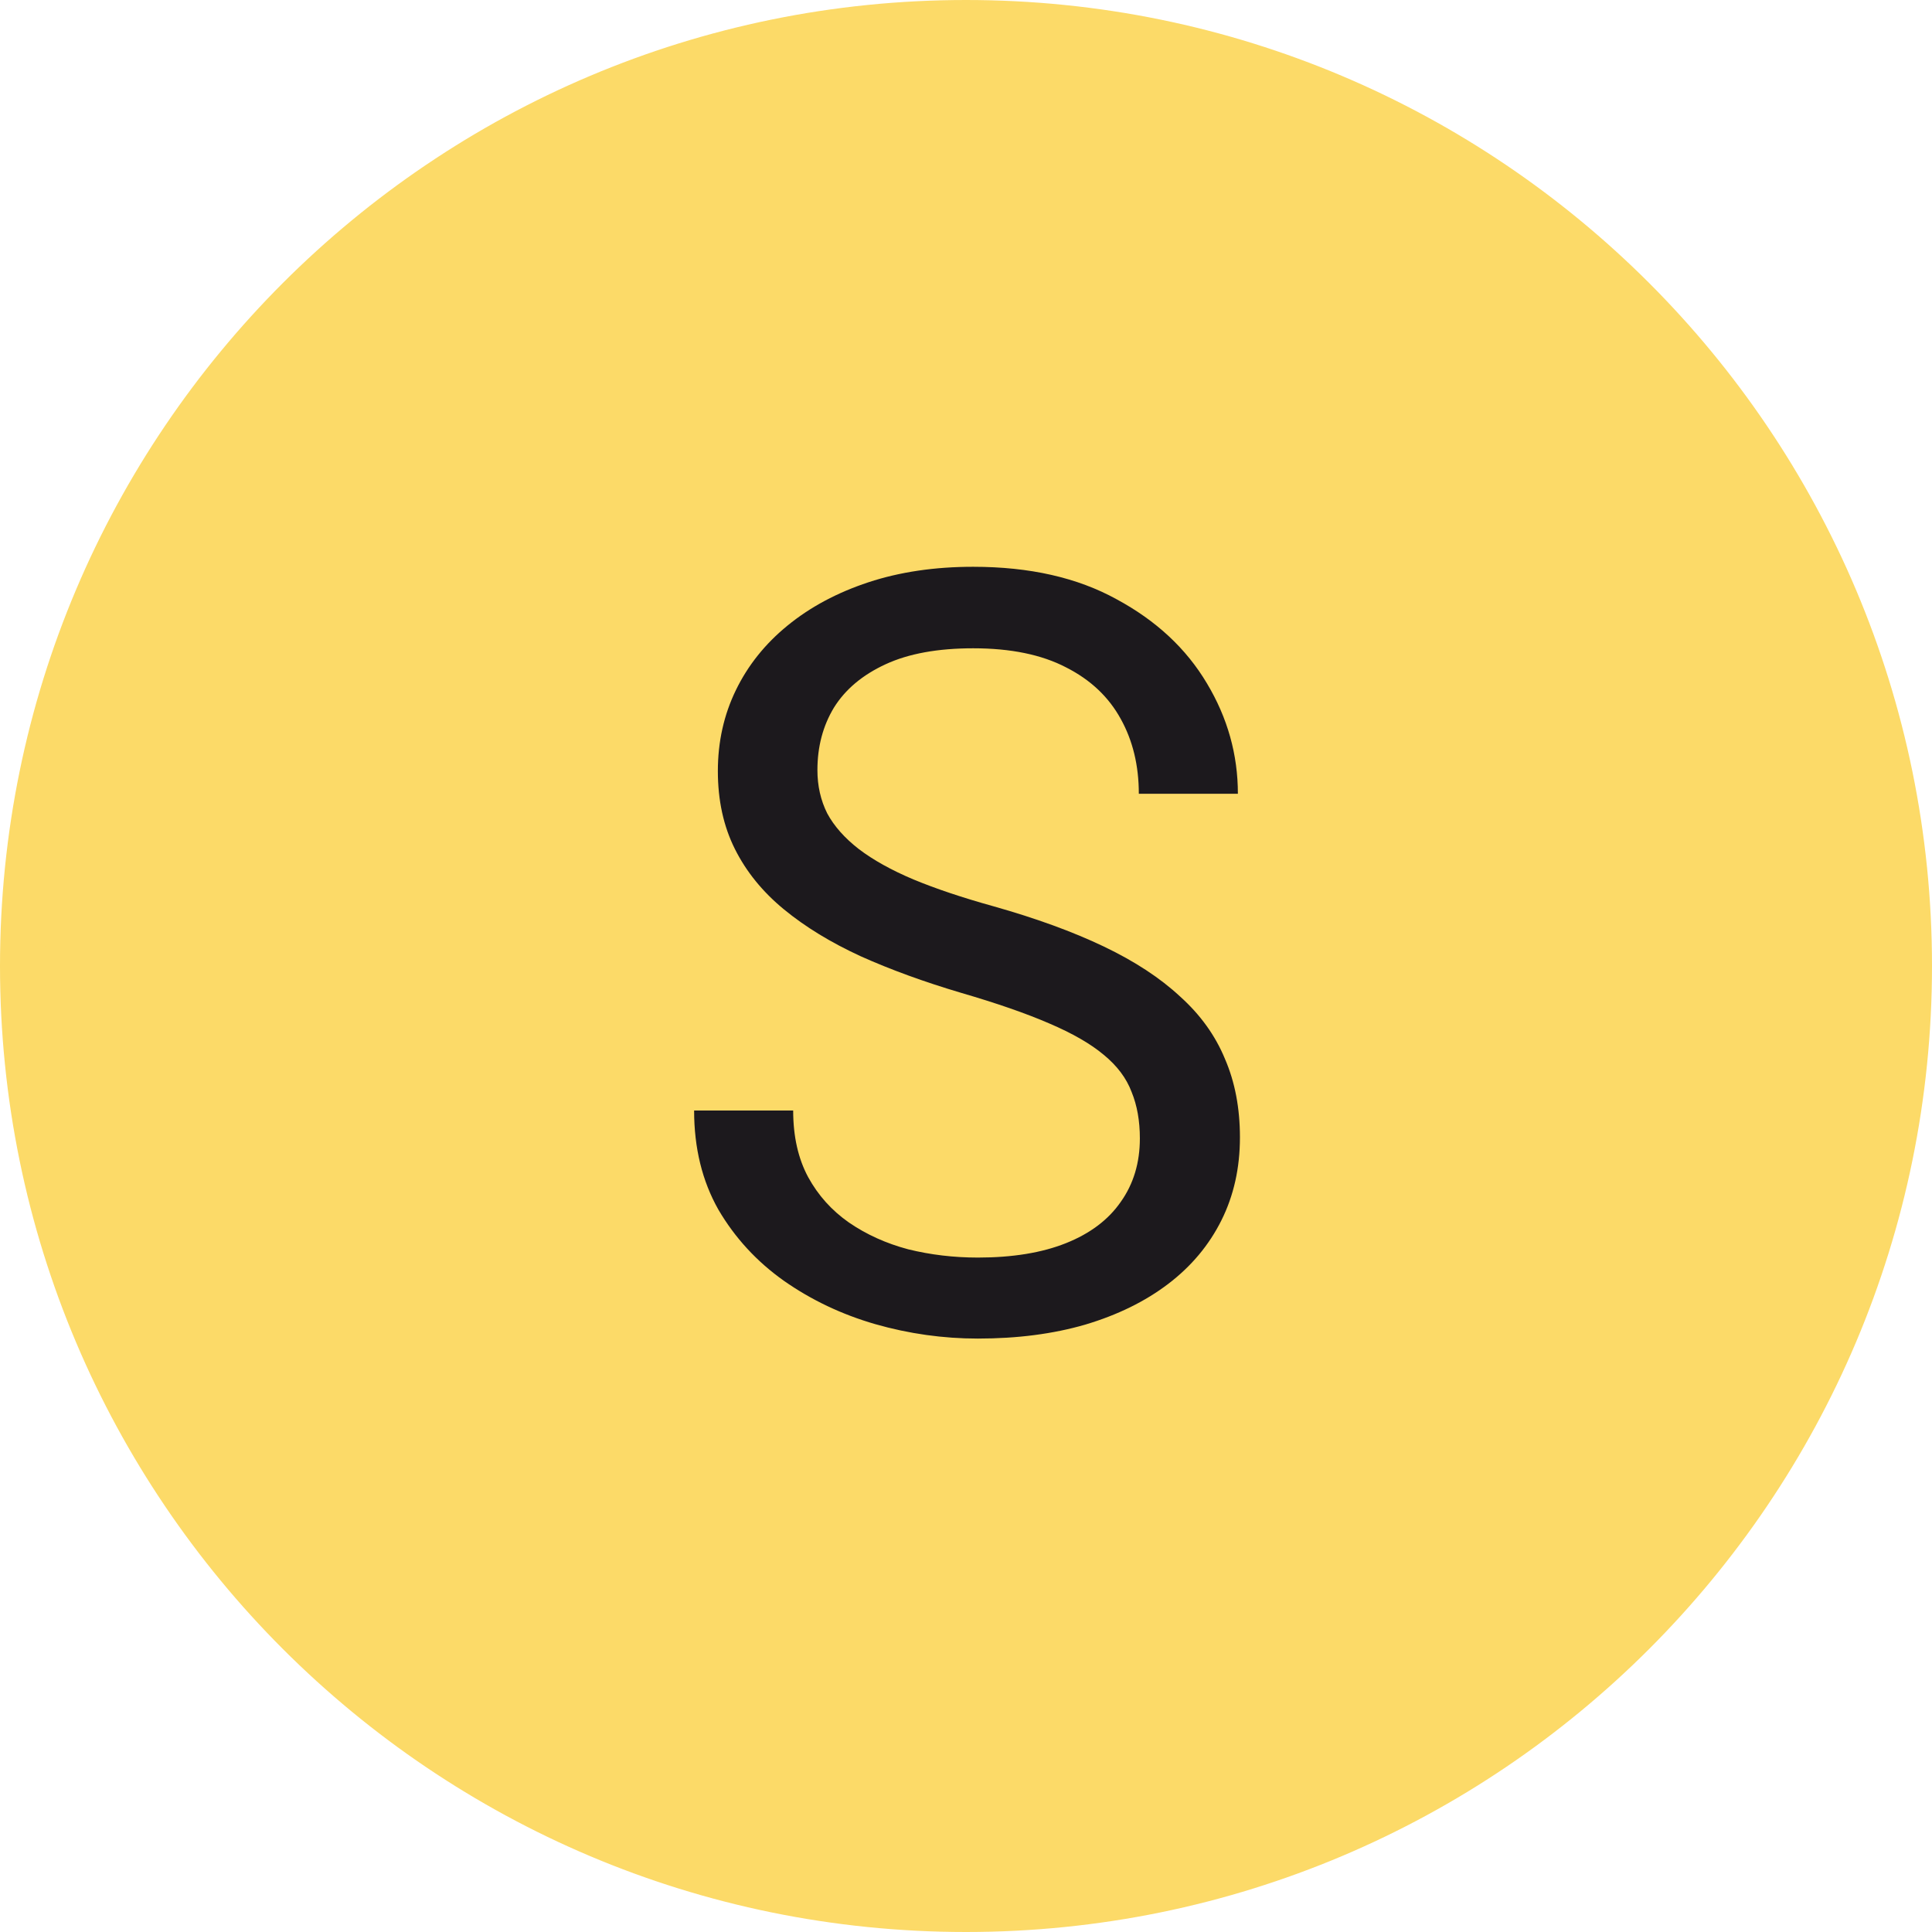
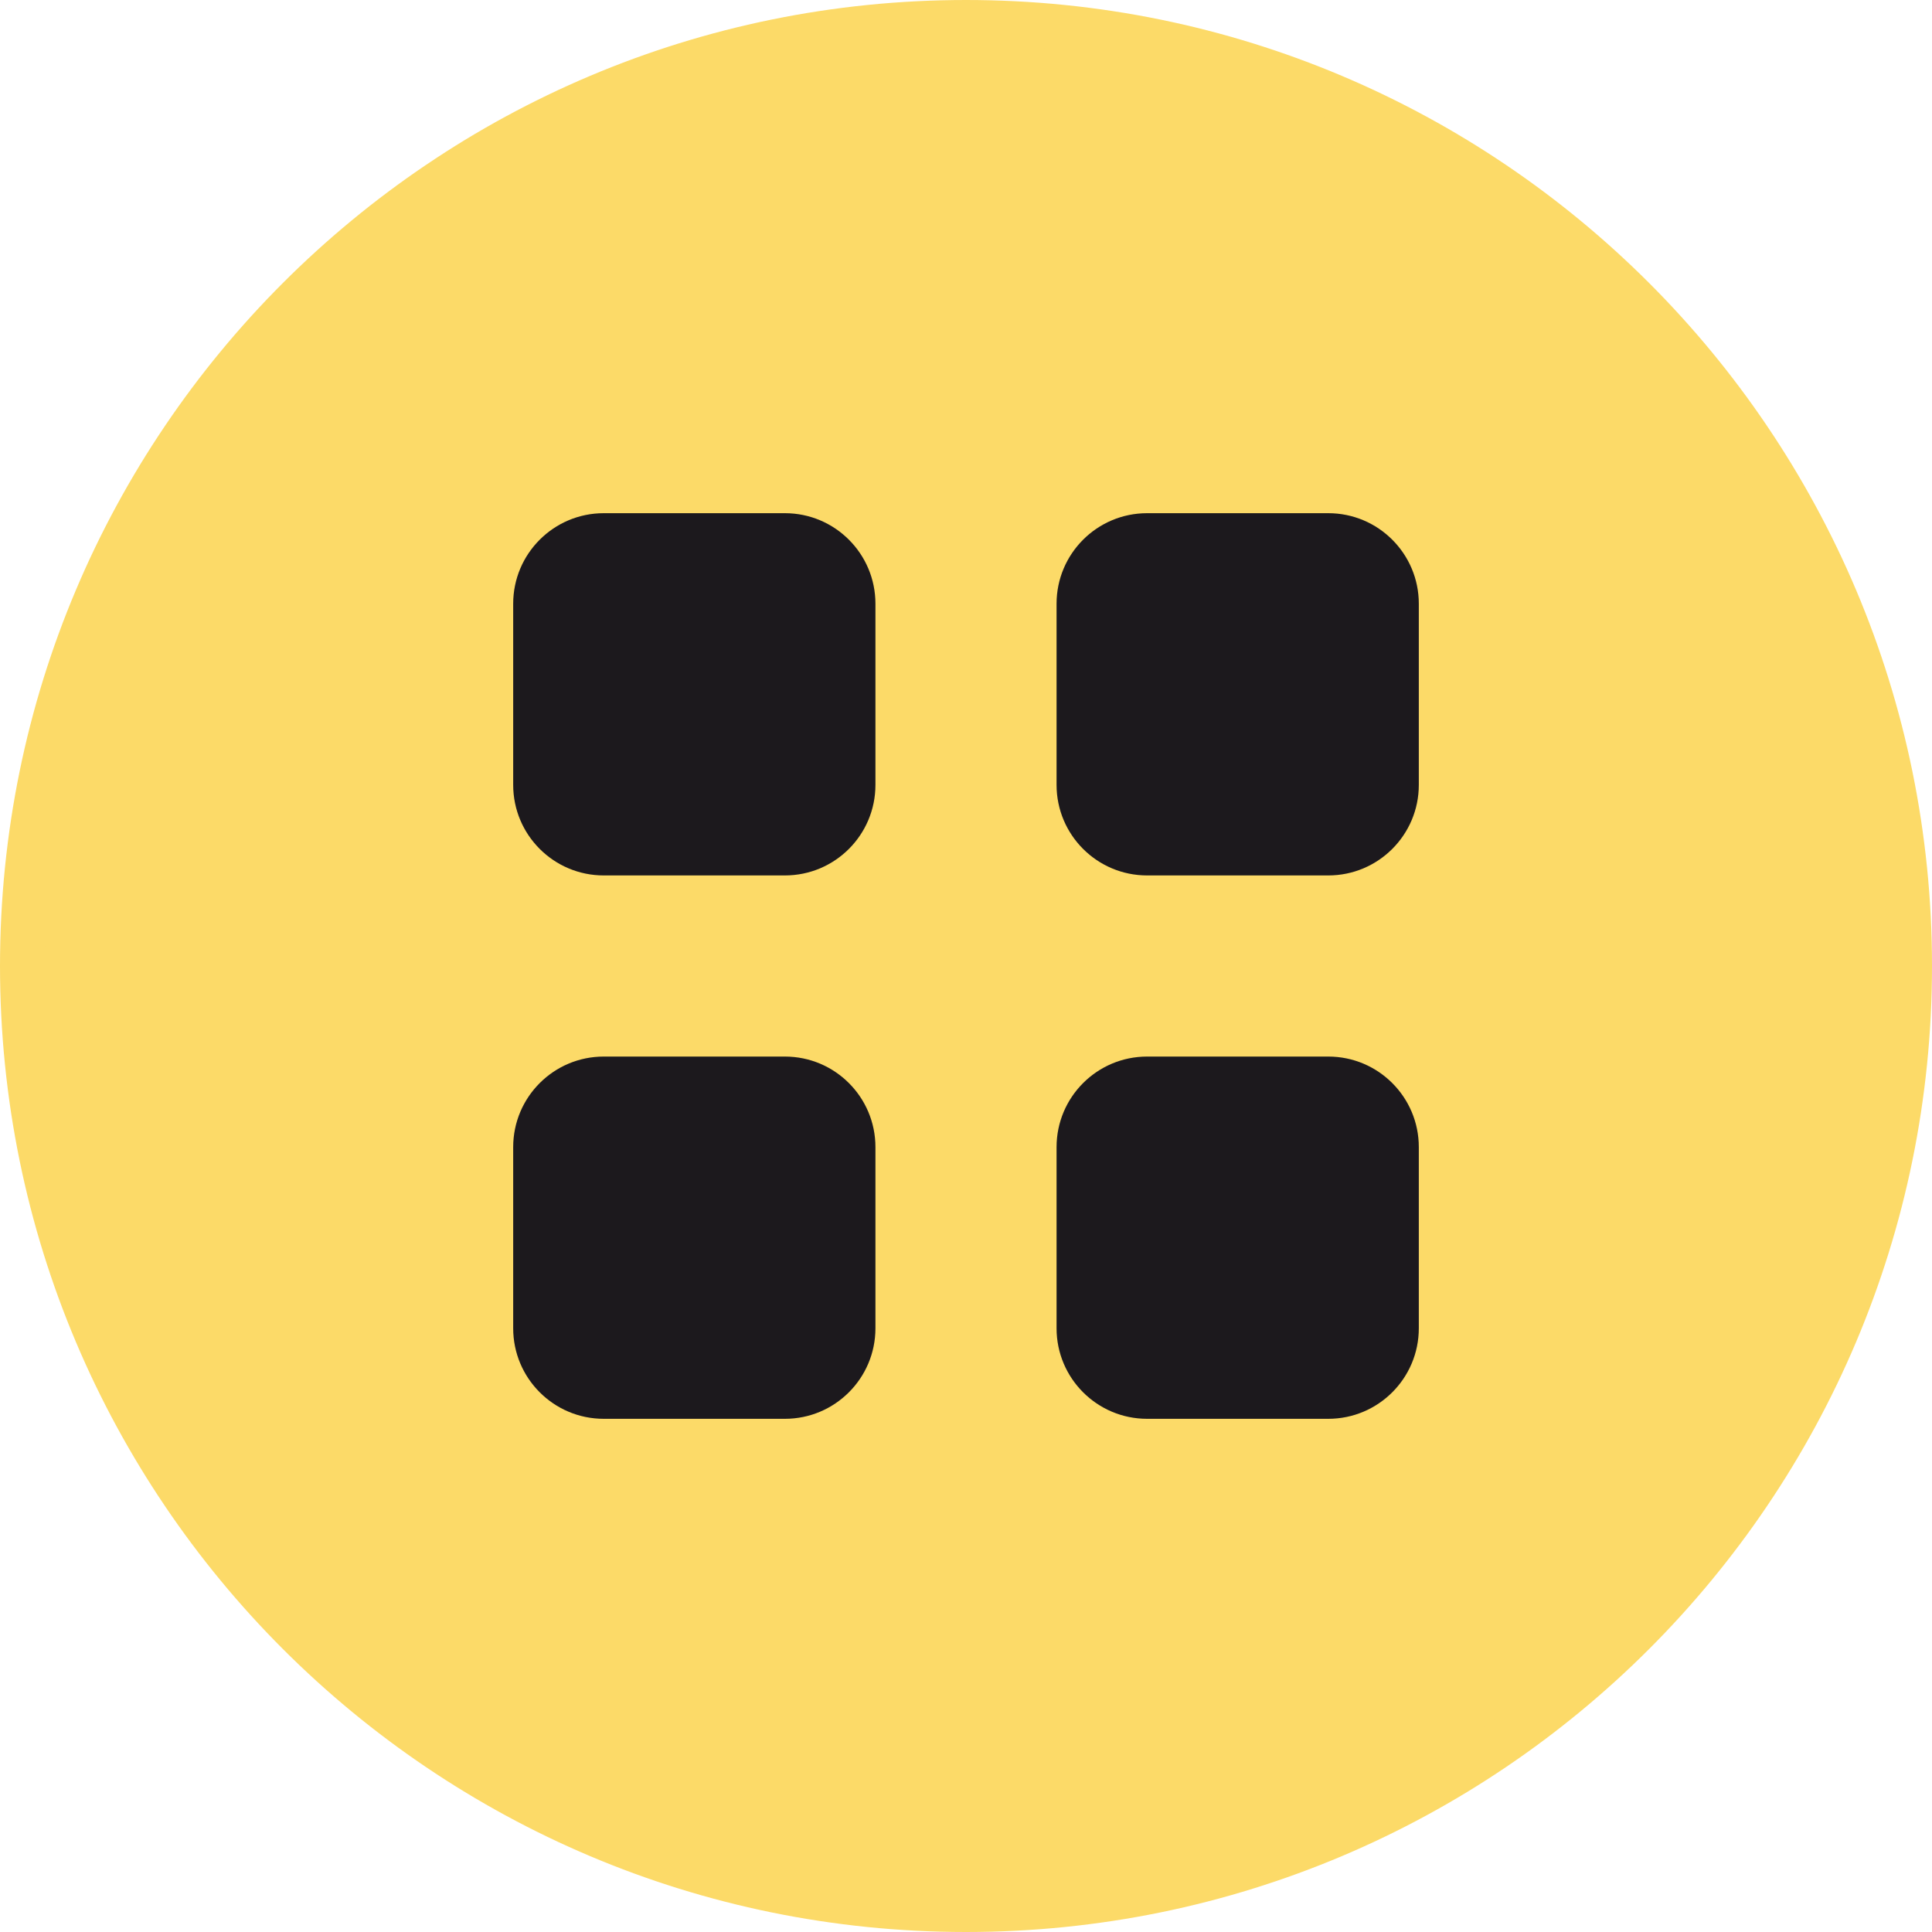
<svg xmlns="http://www.w3.org/2000/svg" width="128" height="128" viewBox="0 0 128 128" fill="none">
  <circle cx="64" cy="64" r="62.5" fill="#FCDA68" stroke="#FCDA68" stroke-width="3" />
-   <path d="M75.519 75.422C75.519 74.26 75.336 73.234 74.972 72.346C74.63 71.434 74.015 70.614 73.126 69.885C72.26 69.156 71.052 68.461 69.503 67.8C67.976 67.139 66.039 66.467 63.692 65.783C61.231 65.054 59.01 64.245 57.027 63.356C55.045 62.445 53.347 61.408 51.935 60.246C50.522 59.084 49.44 57.751 48.688 56.247C47.935 54.743 47.56 53.023 47.56 51.086C47.56 49.149 47.958 47.36 48.756 45.72C49.553 44.079 50.693 42.655 52.174 41.447C53.678 40.217 55.467 39.26 57.54 38.576C59.614 37.893 61.926 37.551 64.478 37.551C68.216 37.551 71.383 38.269 73.981 39.704C76.601 41.117 78.595 42.974 79.962 45.275C81.329 47.554 82.013 49.992 82.013 52.59H75.45C75.45 50.721 75.051 49.069 74.254 47.634C73.456 46.175 72.249 45.036 70.631 44.216C69.013 43.373 66.962 42.951 64.478 42.951C62.132 42.951 60.195 43.304 58.668 44.011C57.141 44.717 56.002 45.674 55.25 46.882C54.521 48.09 54.156 49.468 54.156 51.018C54.156 52.066 54.373 53.023 54.806 53.889C55.261 54.732 55.956 55.518 56.891 56.247C57.848 56.976 59.055 57.648 60.514 58.264C61.995 58.879 63.761 59.471 65.811 60.041C68.637 60.839 71.075 61.727 73.126 62.707C75.177 63.687 76.863 64.792 78.185 66.022C79.529 67.23 80.52 68.609 81.158 70.158C81.819 71.685 82.149 73.417 82.149 75.353C82.149 77.382 81.739 79.216 80.919 80.856C80.099 82.497 78.925 83.898 77.398 85.061C75.872 86.223 74.037 87.123 71.895 87.761C69.776 88.376 67.407 88.684 64.786 88.684C62.485 88.684 60.217 88.365 57.984 87.727C55.774 87.088 53.758 86.132 51.935 84.856C50.134 83.579 48.688 82.007 47.594 80.139C46.523 78.247 45.987 76.06 45.987 73.576H52.55C52.55 75.285 52.88 76.755 53.541 77.985C54.202 79.193 55.102 80.196 56.241 80.993C57.403 81.791 58.714 82.383 60.172 82.77C61.653 83.135 63.191 83.317 64.786 83.317C67.088 83.317 69.036 82.998 70.631 82.36C72.226 81.722 73.434 80.811 74.254 79.626C75.097 78.441 75.519 77.04 75.519 75.422Z" fill="#1C191D" />
+   <rect x="34" y="34" width="24" height="24" rx="6" fill="#1C191D" />
+   <rect x="70" y="34" width="24" height="24" rx="6" fill="#1C191D" />
+   <rect x="34" y="70" width="24" height="24" rx="6" fill="#1C191D" />
+   <rect x="70" y="70" width="24" height="24" rx="6" fill="#1C191D" />
</svg>
